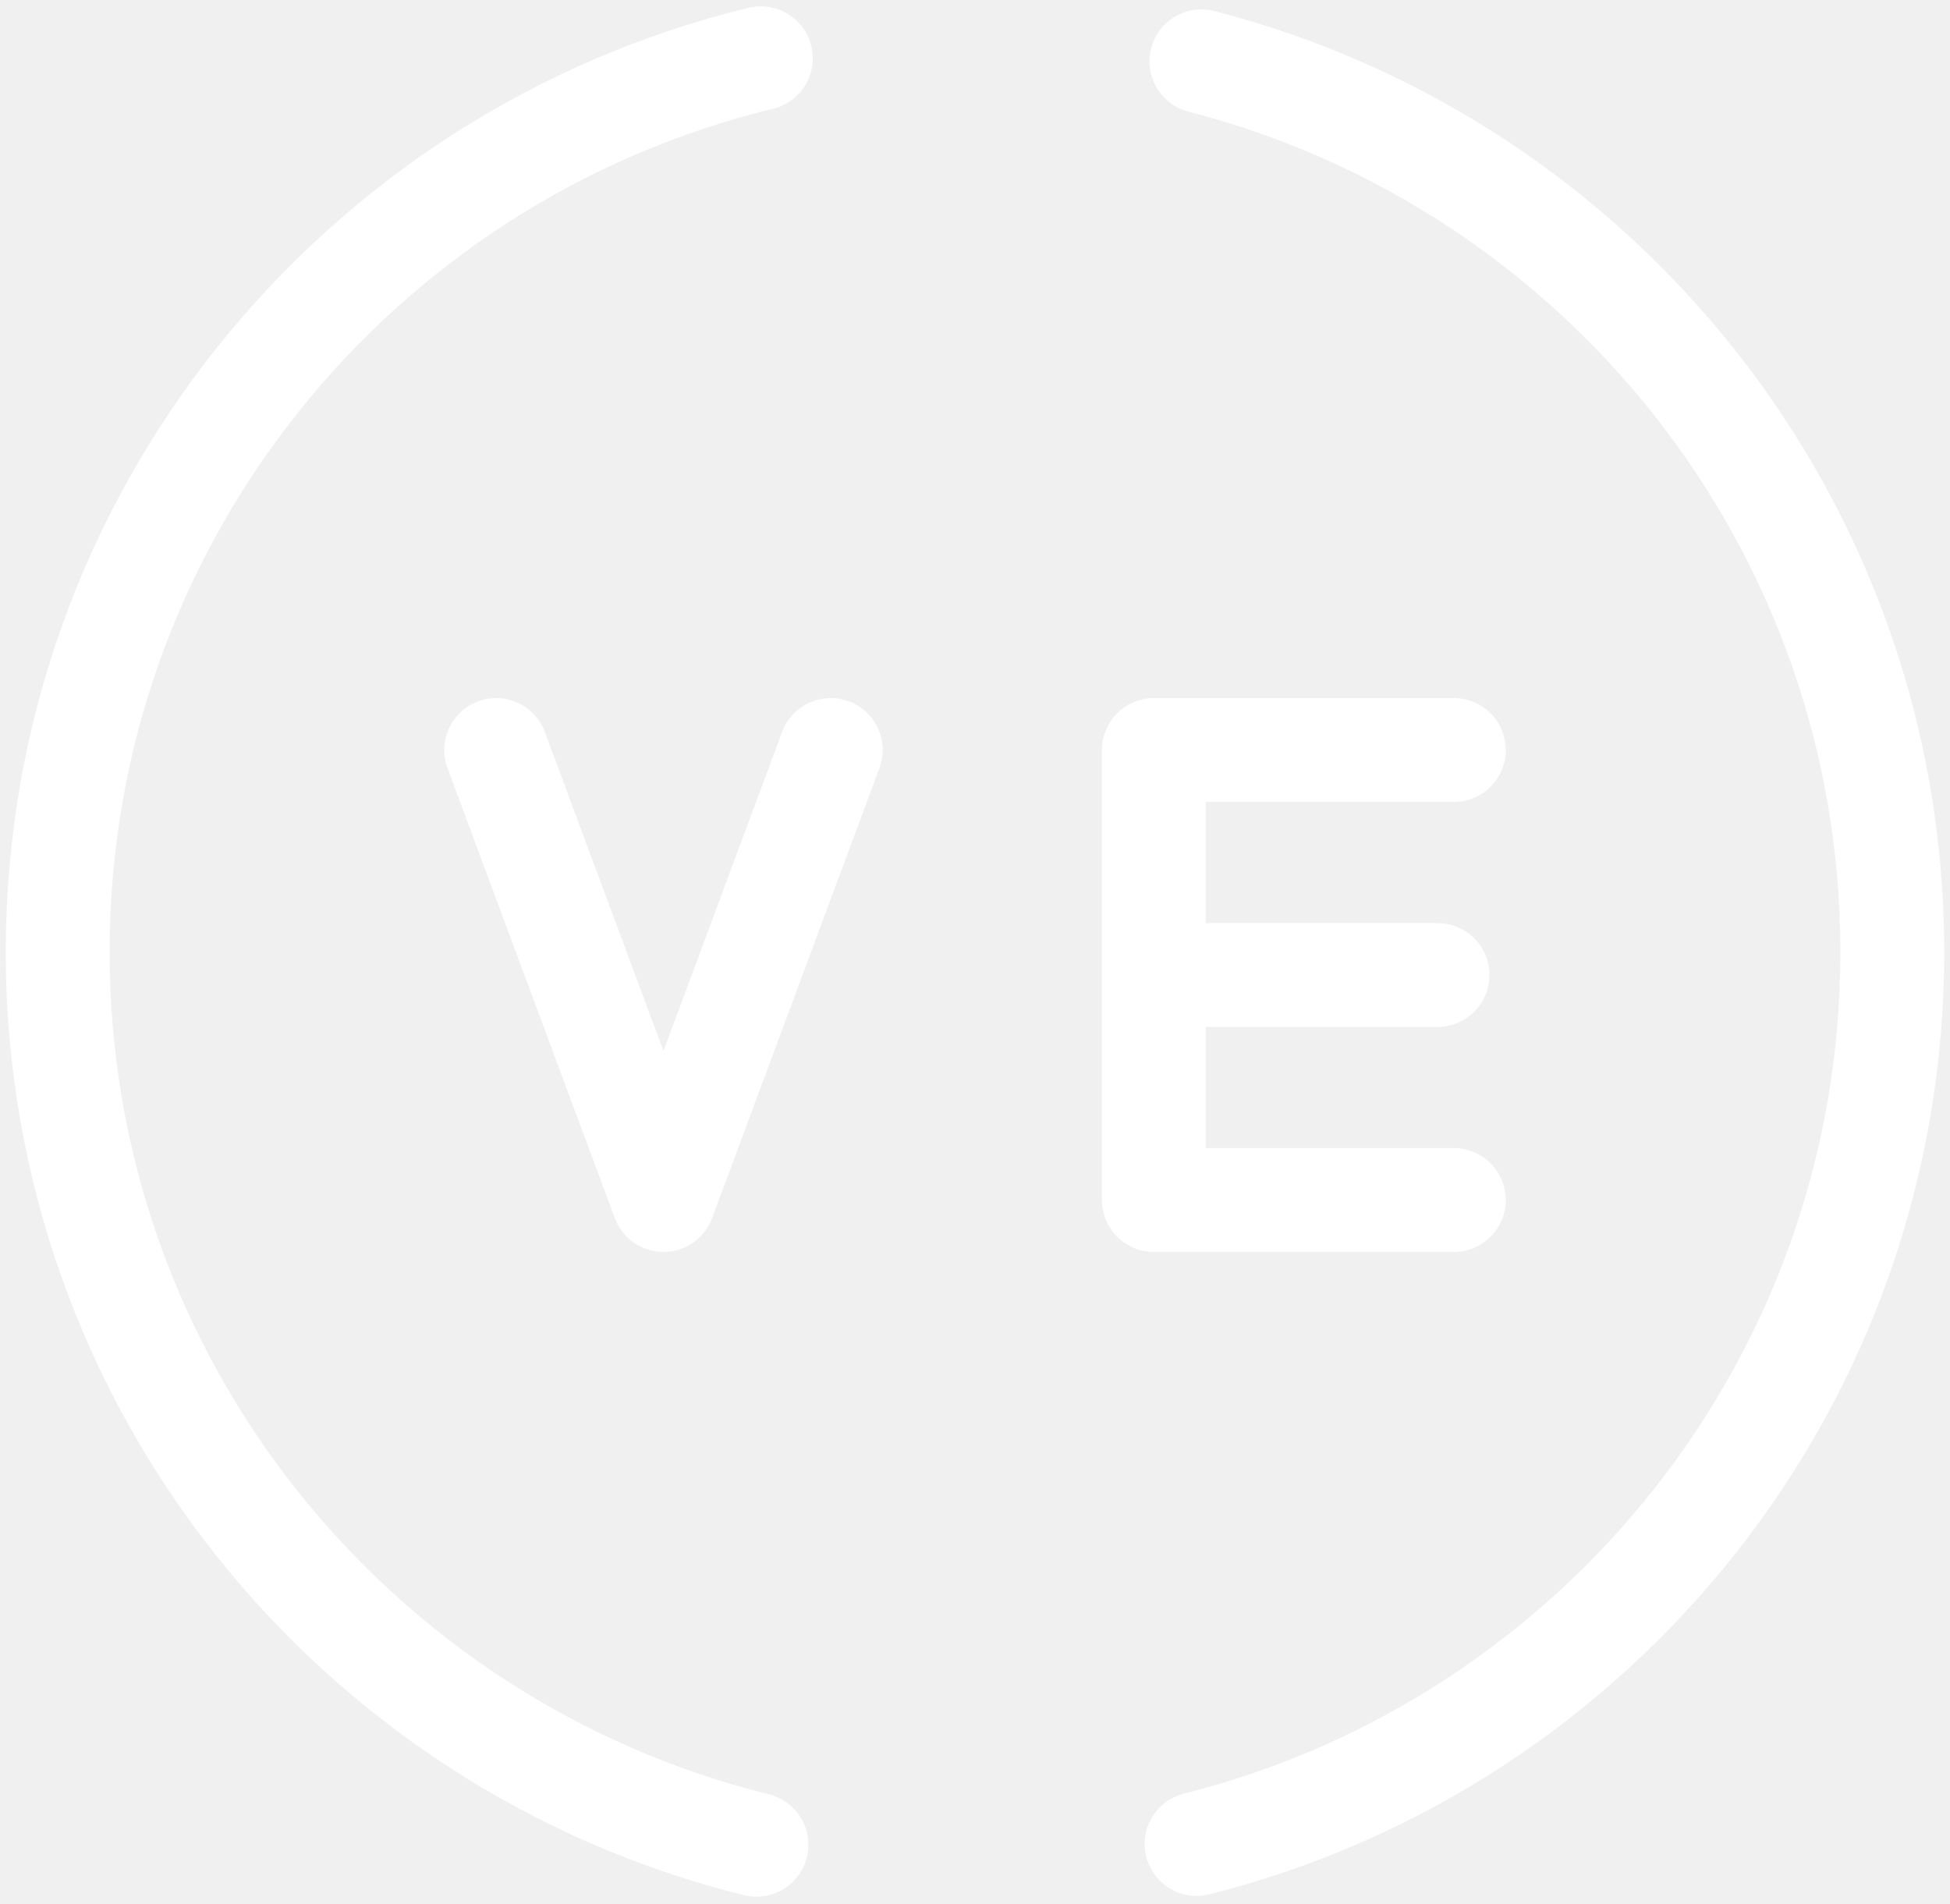
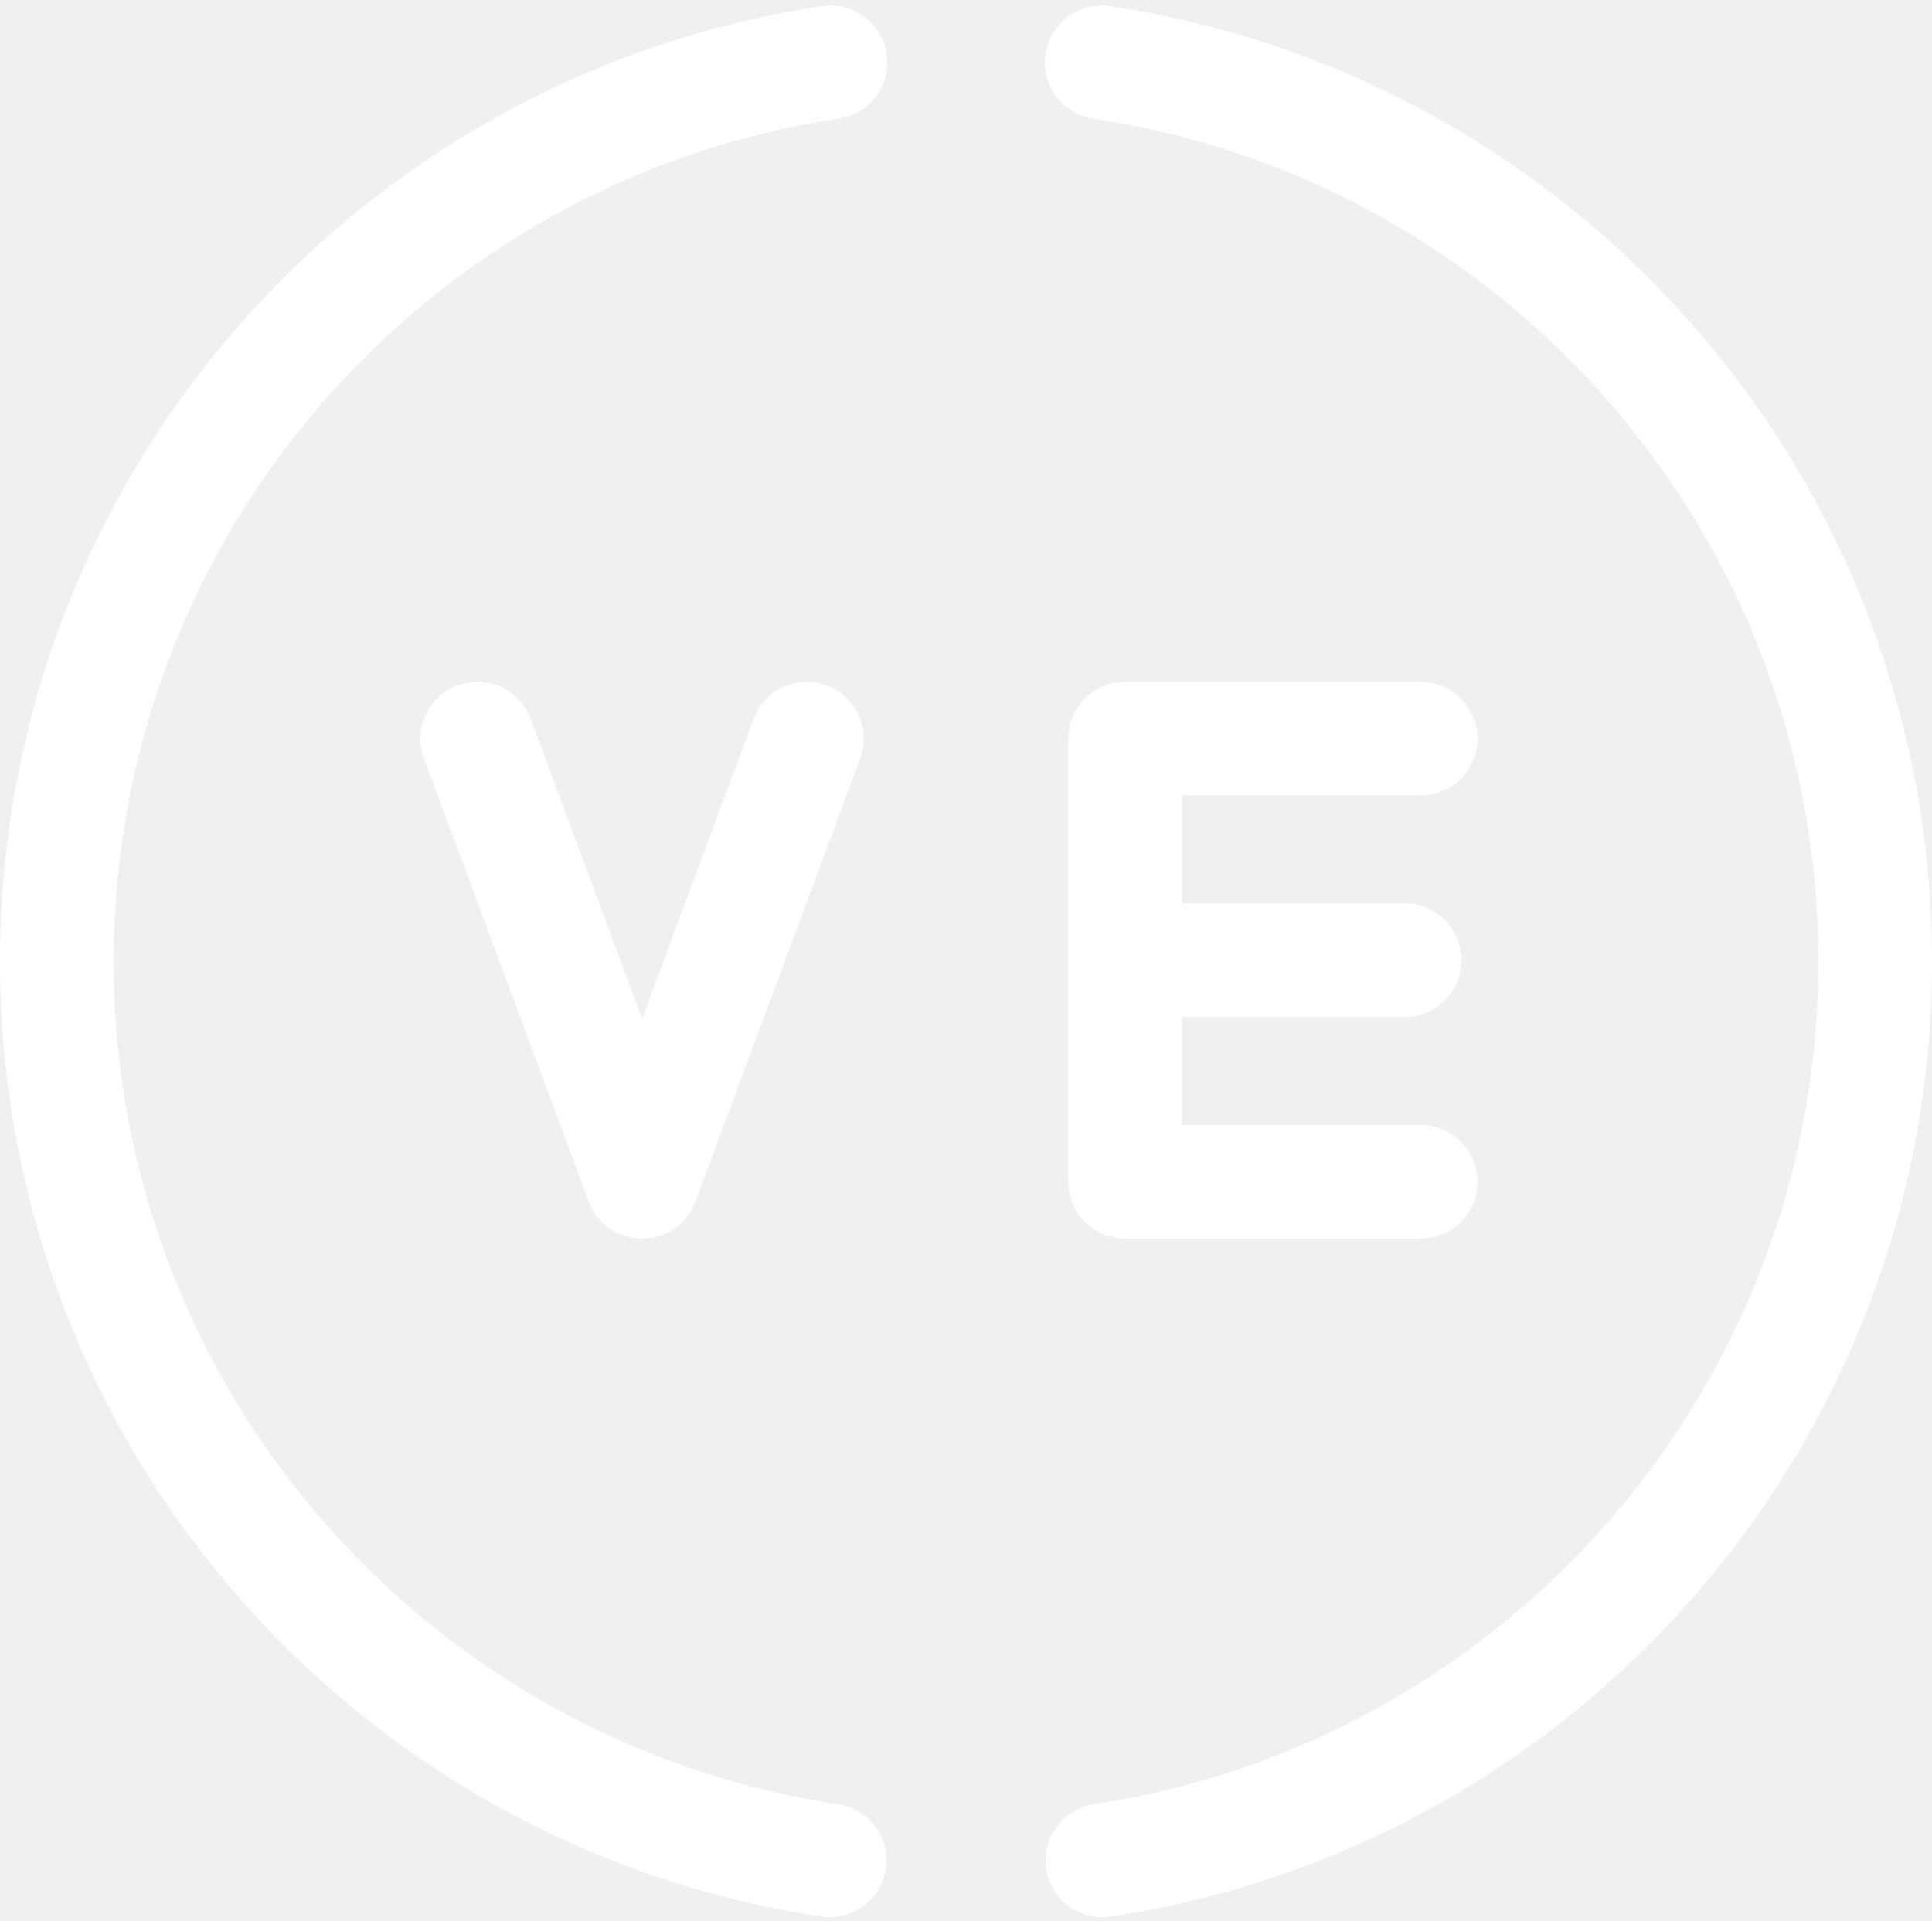
- <svg xmlns="http://www.w3.org/2000/svg" width="169px" height="165px" viewBox="0 0 169 165" version="1.1">
+ <svg xmlns="http://www.w3.org/2000/svg" width="170px" height="169px" viewBox="0 0 170 169" version="1.1">
  <defs />
  <g id="Page-1" stroke="none" stroke-width="1" fill="none" fill-rule="evenodd" stroke-linecap="round">
-     <g id="logo2-copy" transform="translate(5, 5)" stroke="#FFFFFF" stroke-width="9">
-       <g id="Group-2">
-         <path d="M60.941,0.052 C25.97,8.52 0,39.987 0,77.51 C0,114.897 25.78,146.271 60.558,154.875" id="Oval-2-Copy" />
-         <path d="M158.586,0.316 C124.151,9.157 98.704,40.366 98.704,77.51 C98.704,114.803 124.354,146.114 159,154.81" id="Oval-2-Copy-2" transform="translate(128.8518, 77.56294) scale(-1, 1) translate(-128.8518, -77.56294) " />
-       </g>
-       <polyline id="Triangle" stroke-linejoin="round" transform="translate(52.5, 79.5) scale(1, -1) translate(-52.5, -79.5) " points="38 99 52.5 60 67 99" />
-       <polyline id="Rectangle-4" stroke-linejoin="round" transform="translate(108, 79.5) scale(-1, 1) translate(-108, -79.5) " points="95 60 121 60 121 80.751 121 99 95 99" />
-       <path d="M96.429,79.5 L119.587,79.5" id="Line-6" />
+     <g id="logo2-copy-2" transform="translate(4, 4)" stroke="#FFFFFF" stroke-width="10">
+       <polyline id="Triangle" stroke-linejoin="round" transform="translate(52.5, 80.5) scale(1, -1) translate(-52.5, -80.5) " points="38 100 52.5 61 67 100" />
+       <polyline id="Rectangle-4" stroke-linejoin="round" transform="translate(108, 80.5) scale(-1, 1) translate(-108, -80.5) " points="95 61 121 61 121 81.751 121 100 95 100" />
+       <path d="M96.429,80.5 L119.587,80.5" id="Line-6" />
+       <path d="M69.075,1.491 C30.548,7.249 1,40.478 1,80.609 C1,120.712 30.508,153.923 68.997,159.714 M92.998,159.715 C131.489,153.926 161,120.714 161,80.609 C161,40.486 131.462,7.261 92.946,1.495" id="Oval-6" />
    </g>
  </g>
</svg>
